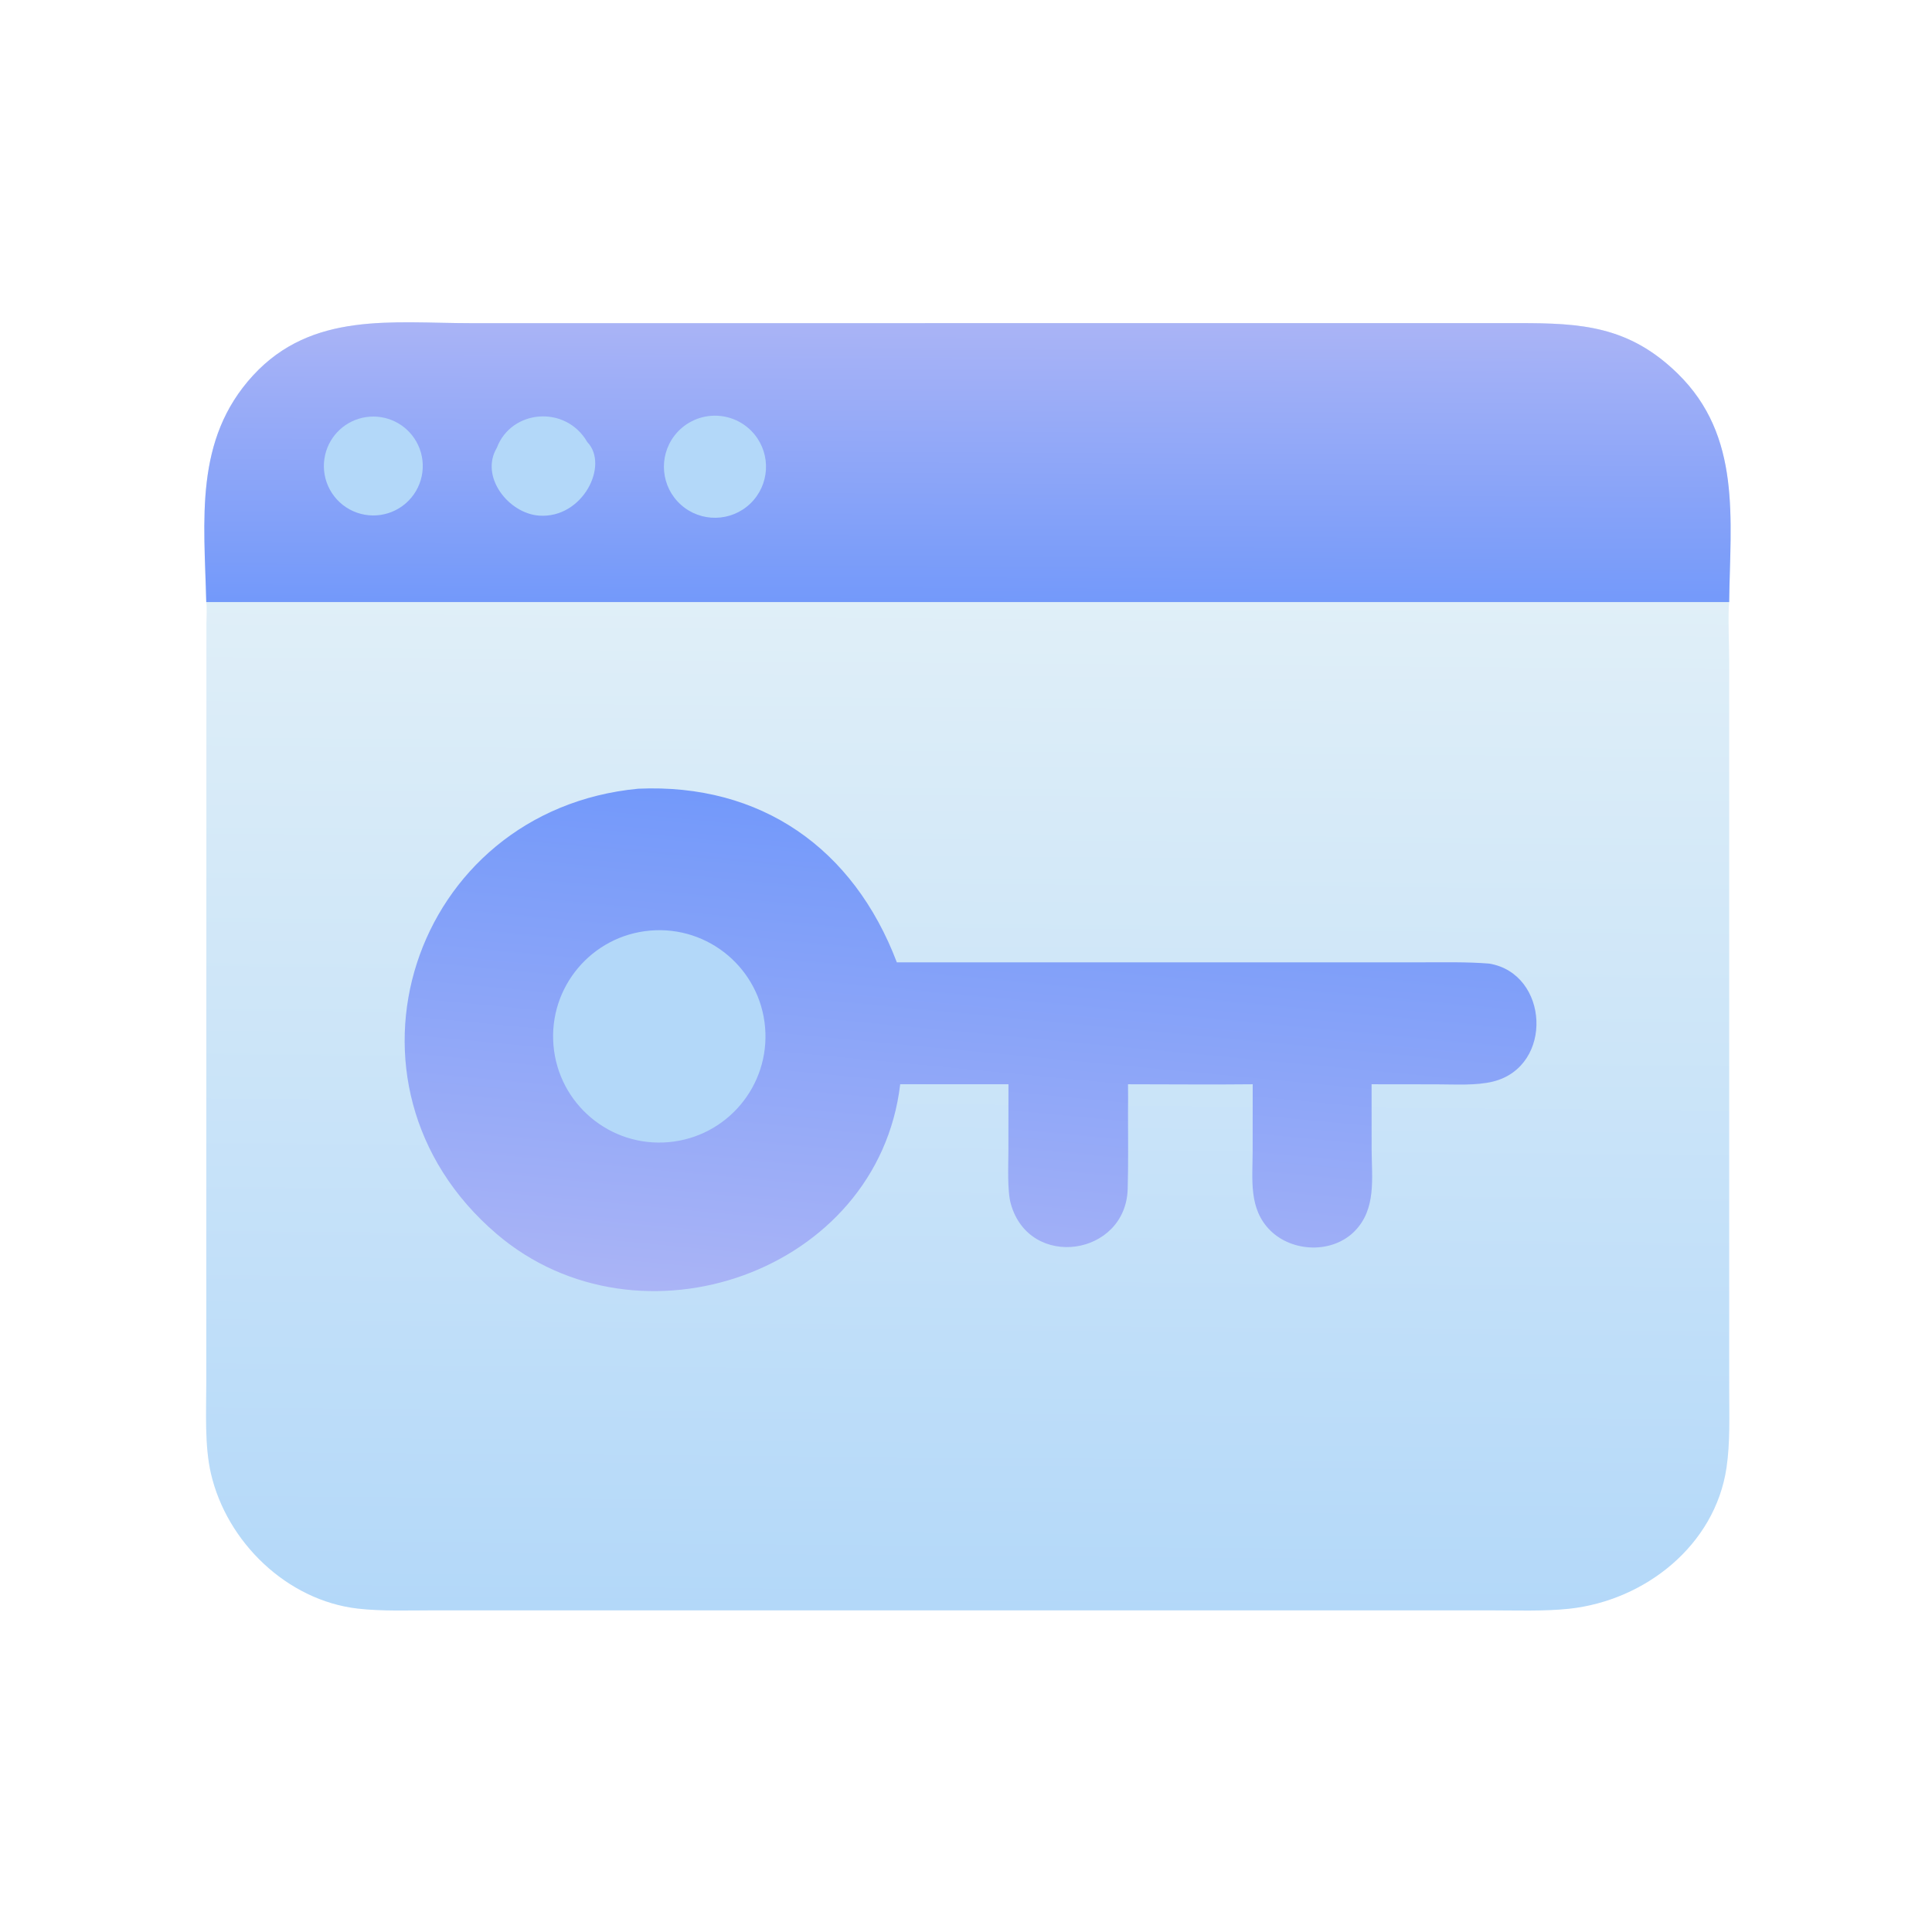
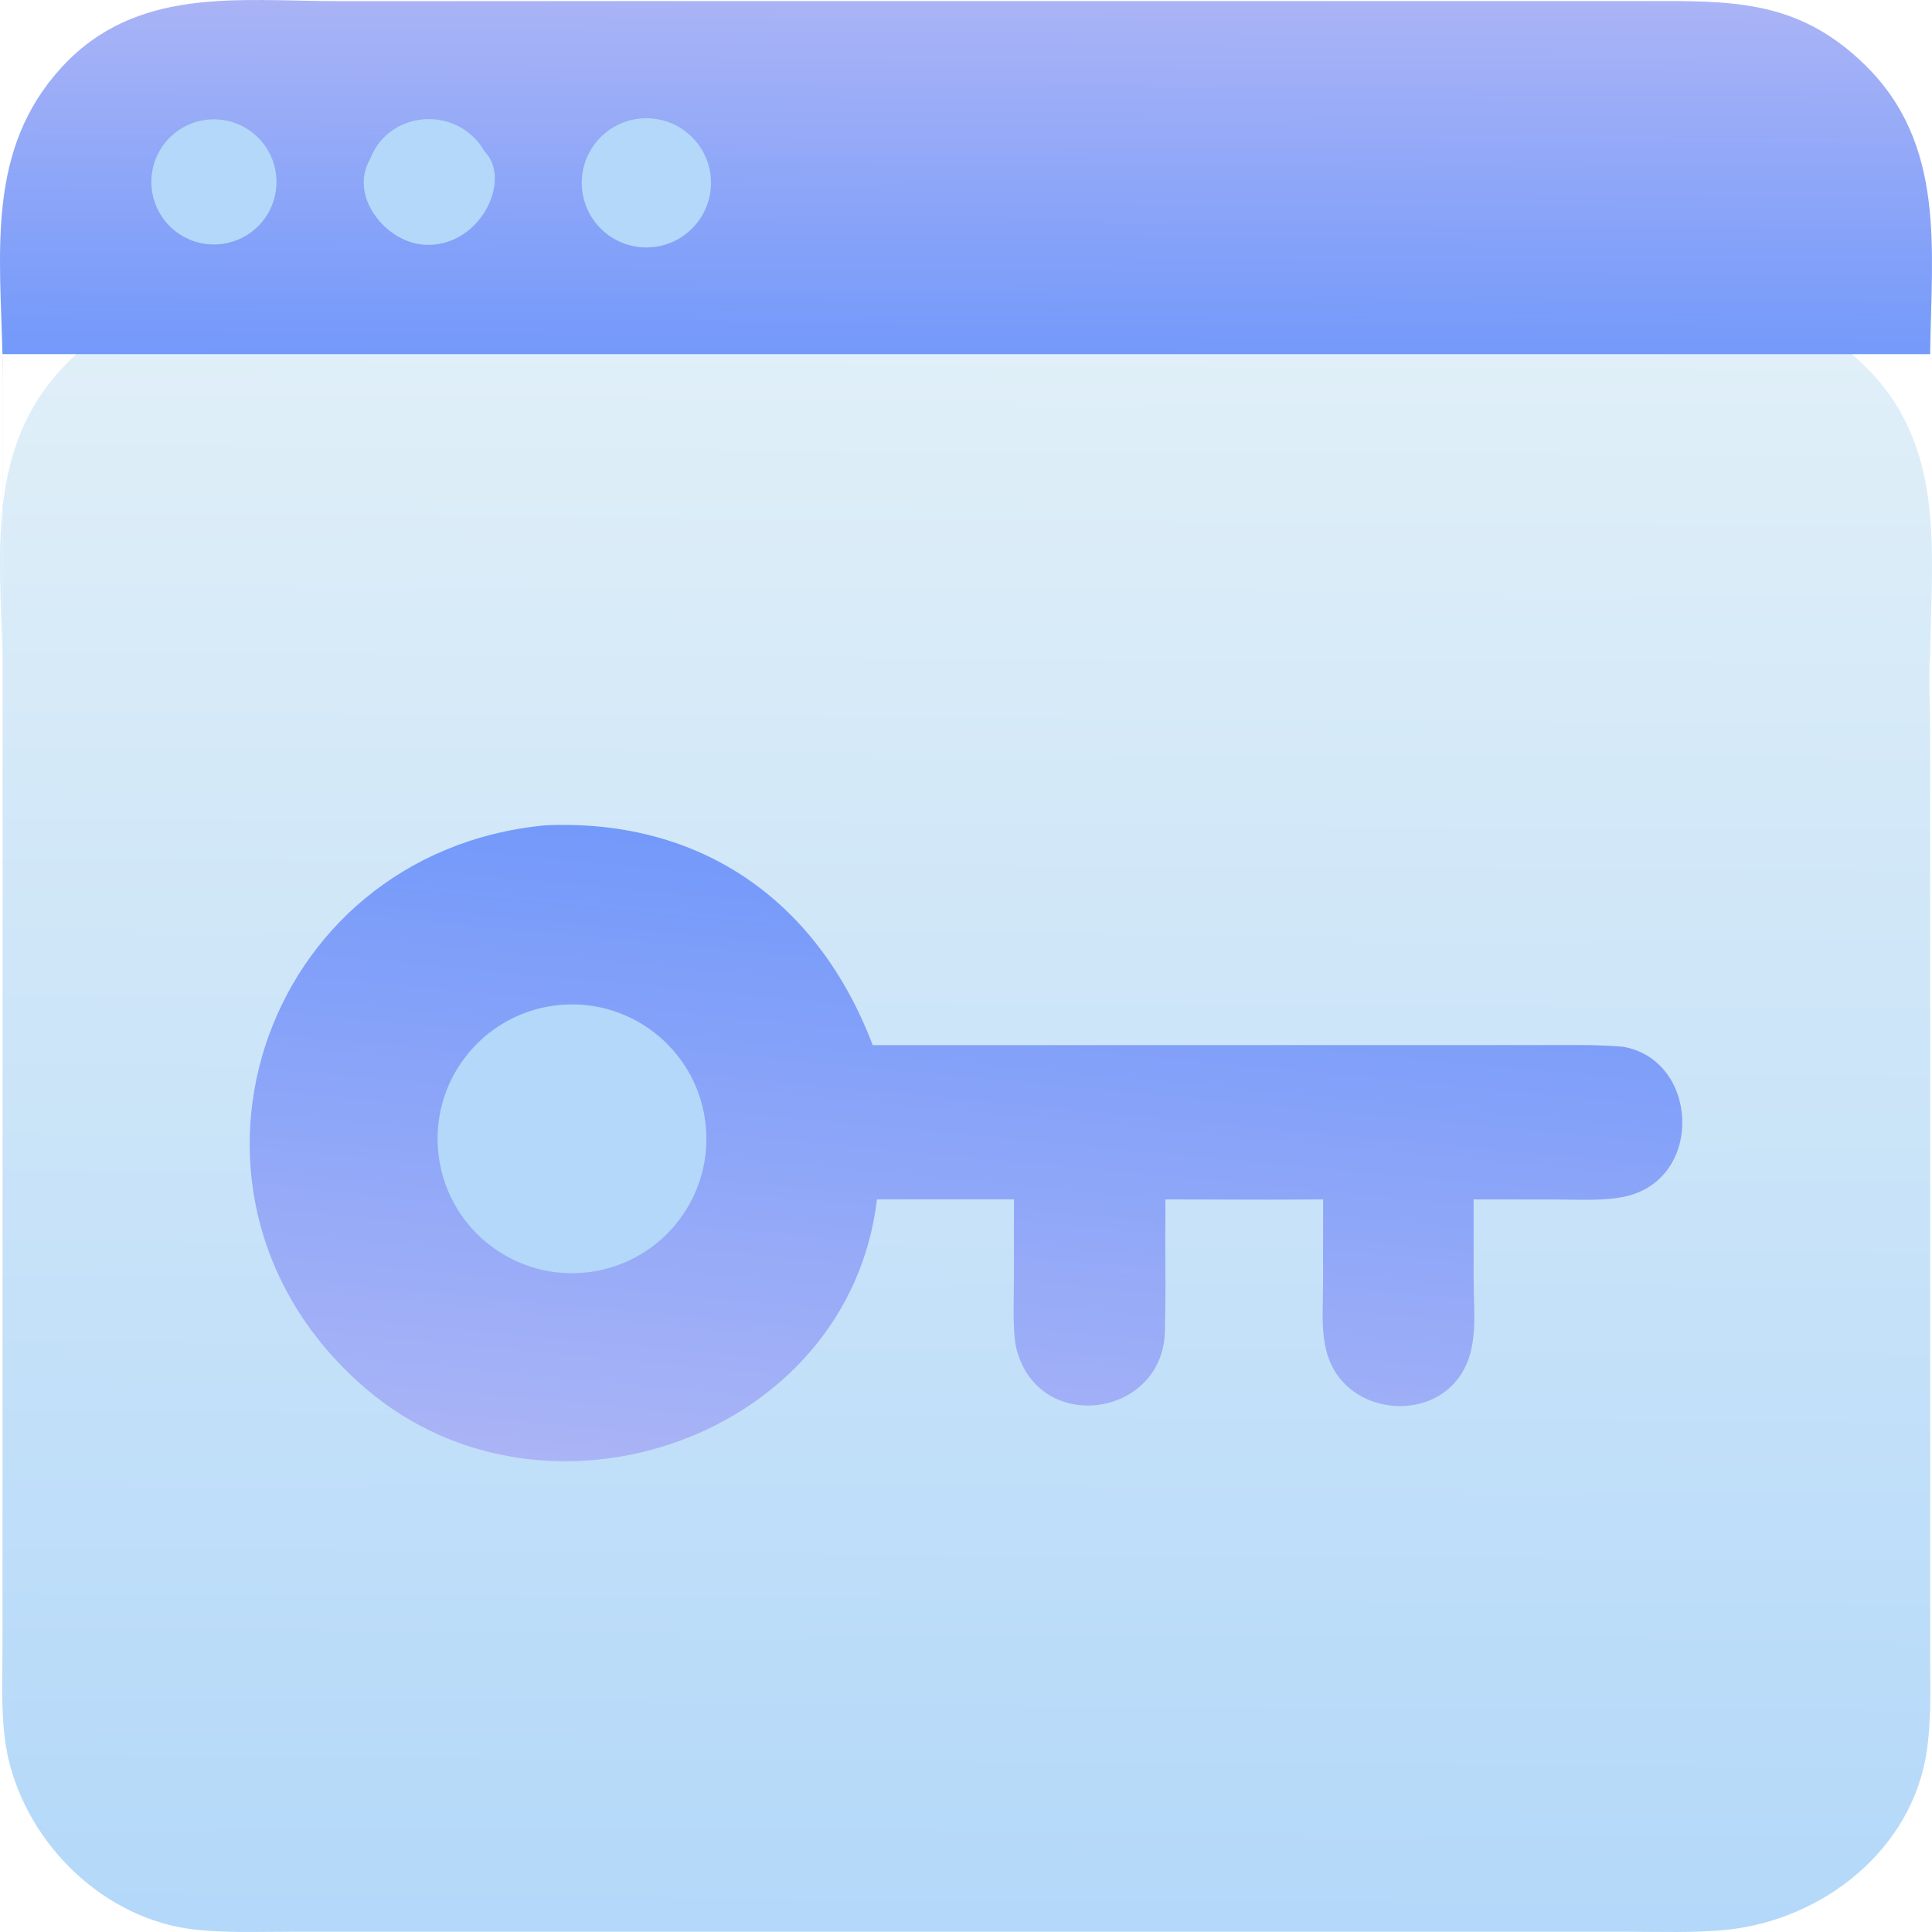
<svg xmlns="http://www.w3.org/2000/svg" width="2048" height="2048" viewBox="0 0 2048 2048">
  <defs>
-     <linearGradient id="gradient_0" gradientUnits="userSpaceOnUse" x1="255.027" y1="427.238" x2="257.148" y2="158.173">
+     <linearGradient id="gradient_0" gradientUnits="userSpaceOnUse" x1="254.272" y1="512.53" x2="256.957" y2="92.101">
      <stop offset="0" stop-color="#B3D8F9" />
      <stop offset="1" stop-color="#E0EFF8" />
    </linearGradient>
  </defs>
-   <path fill="url(#gradient_0)" transform="scale(4 4)" d="M54.661 159.558C54.132 137.749 51.404 116.532 67.049 99.507C82.688 82.487 104.021 85.639 124.801 85.644L402.423 85.636C419.089 85.607 431.691 86.404 444.569 98.969C461.62 115.605 458.522 137.595 458.247 159.558C457.887 162.403 458.252 171.827 458.252 175.398L458.258 368.273C458.258 375.079 458.539 382.258 457.541 388.981C454.487 409.55 435.937 424.156 415.881 426.332C409.232 427.054 401.259 426.761 394.475 426.756L115.031 426.759C108.446 426.759 101.287 427.04 94.797 426.298C76.037 424.129 60.114 408.686 55.899 390.512C54.183 383.113 54.66 374.129 54.665 366.469L54.701 165.233C54.721 163.499 54.884 161.209 54.661 159.558Z" />
+   <path fill="url(#gradient_0)" transform="scale(4 4)" d="M0.652 173.705C-0.019 146.099 -3.472 119.243 16.331 97.693C36.128 76.15 63.13 80.14 89.433 80.146L440.843 80.135C461.939 80.099 477.89 81.108 494.191 97.012C515.774 118.07 511.853 145.904 511.505 173.705C511.049 177.306 511.511 189.235 511.511 193.755L511.519 437.893C511.519 446.508 511.874 455.595 510.611 464.105C506.745 490.141 483.265 508.629 457.878 511.384C449.462 512.298 439.37 511.927 430.783 511.92L77.067 511.924C68.731 511.924 59.67 512.28 51.455 511.341C27.709 508.595 7.553 489.048 2.218 466.043C0.046 456.678 0.65 445.306 0.656 435.61L0.702 101.037C0.727 98.843 0.934 95.944 0.652 93.854Z" />
  <defs>
-     <linearGradient id="gradient_1" gradientUnits="userSpaceOnUse" x1="256.061" y1="159.955" x2="256.416" y2="85.262">
+     <linearGradient id="gradient_1" gradientUnits="userSpaceOnUse" x1="255.581" y1="94.356" x2="256.03" y2="-0.189">
      <stop offset="0" stop-color="#7399FA" />
      <stop offset="1" stop-color="#AAB4F6" />
    </linearGradient>
  </defs>
-   <path fill="url(#gradient_1)" transform="scale(4 4)" d="M54.661 159.558C54.132 137.749 51.404 116.532 67.049 99.507C82.688 82.487 104.021 85.639 124.801 85.644L402.423 85.636C419.089 85.607 431.691 86.404 444.569 98.969C461.62 115.605 458.522 137.595 458.247 159.558L54.661 159.558Z" />
+   <path fill="url(#gradient_1)" transform="scale(4 4)" d="M0.652 93.854C-0.019 66.249 -3.472 39.392 16.331 17.842C36.128 -3.701 63.13 0.289 89.433 0.295L440.843 0.285C461.939 0.248 477.89 1.257 494.191 17.162C515.774 38.219 511.853 66.054 511.505 93.854L0.652 93.854Z" />
  <defs>
-     <linearGradient id="gradient_2" gradientUnits="userSpaceOnUse" x1="189.456" y1="114.228" x2="189.264" y2="136.509">
+     <linearGradient id="gradient_2" gradientUnits="userSpaceOnUse" x1="171.272" y1="36.476" x2="171.03" y2="64.679">
      <stop offset="0" stop-color="#E0EFF8" />
      <stop offset="1" stop-color="#AAB4F6" />
    </linearGradient>
  </defs>
-   <path fill="#B3D8F9" transform="scale(4 4)" d="M178.72 115.478C181.228 112.193 185.101 110.234 189.234 110.161C193.367 110.088 197.307 111.908 199.93 115.103C204.415 120.565 203.94 128.56 198.839 133.453C193.738 138.346 185.731 138.487 180.46 133.778C175.189 129.069 174.431 121.096 178.72 115.478Z" />
-   <path fill="#B3D8F9" transform="scale(4 4)" d="M131.669 118.671C135.484 108.517 149.907 107.226 155.647 117.163C161.489 123.232 154.459 137.478 142.854 136.643C134.777 136.061 127.094 126.33 131.669 118.671Z" />
-   <path fill="#B3D8F9" transform="scale(4 4)" d="M86.173 120.515C87.397 115.273 91.703 111.313 97.03 110.53C102.356 109.748 107.619 112.303 110.299 116.972C113.224 122.067 112.401 128.486 108.285 132.678C104.169 136.87 97.766 137.81 92.618 134.979C87.47 132.147 84.836 126.236 86.173 120.515Z" />
+   <path fill="#B3D8F9" transform="scale(4 4)" d="M157.683 38.058C160.858 33.9 165.76 31.42 170.992 31.328C176.223 31.236 181.21 33.539 184.531 37.584C190.208 44.497 189.606 54.617 183.15 60.811C176.693 67.004 166.558 67.183 159.886 61.222C153.214 55.261 152.254 45.169 157.683 38.058Z" />
+   <path fill="#B3D8F9" transform="scale(4 4)" d="M98.127 42.1C102.956 29.247 121.212 27.613 128.478 40.191C135.873 47.873 126.974 65.906 112.285 64.849C102.061 64.112 92.336 51.794 98.127 42.1Z" />
+   <path fill="#B3D8F9" transform="scale(4 4)" d="M40.538 44.434C42.088 37.799 47.539 32.786 54.281 31.795C61.023 30.805 67.685 34.039 71.077 39.949C74.779 46.398 73.738 54.523 68.528 59.83C63.318 65.136 55.212 66.326 48.697 62.742C42.181 59.158 38.846 51.675 40.538 44.434Z" />
  <defs>
-     <linearGradient id="gradient_3" gradientUnits="userSpaceOnUse" x1="262.36" y1="217.322" x2="249.823" y2="349.33">
+     <linearGradient id="gradient_3" gradientUnits="userSpaceOnUse" x1="262.52" y1="229.229" x2="246.65" y2="396.323">
      <stop offset="0" stop-color="#7399FA" />
      <stop offset="1" stop-color="#AAB4F6" />
    </linearGradient>
  </defs>
-   <path fill="url(#gradient_3)" transform="scale(4 4)" d="M169.136 209.016C201.674 207.567 226.188 224.806 237.674 255.037L376.391 255.029C382.338 255.03 388.752 254.88 394.668 255.363C410.511 258.008 411.802 282.575 395.709 286.615C391.218 287.742 385.44 287.362 380.758 287.36L363.483 287.339L363.496 304.604C363.53 312.256 364.786 320.42 358.974 326.296C353.08 332.255 342.491 331.887 336.639 326.086C330.842 320.339 331.961 312.555 331.965 305.074L331.98 287.339C321.052 287.459 309.882 287.341 298.935 287.339C298.99 289.829 298.948 292.38 298.935 294.875C298.945 301.605 299.039 308.365 298.848 315.094C298.346 332.837 272.895 336.653 267.894 319.1C266.887 315.568 267.237 308.788 267.237 304.985L267.251 287.339L238.562 287.339C232.692 337.176 169.388 359.285 131.608 327.002C85.181 287.329 109.17 214.728 169.136 209.016Z" />
-   <path fill="#B3D8F9" transform="scale(4 4)" d="M172.324 246.613C187.806 245.291 201.429 256.767 202.756 272.248C204.083 287.73 192.612 301.357 177.131 302.689C161.643 304.022 148.008 292.544 146.68 277.055C145.352 261.566 156.835 247.935 172.324 246.613Z" />
+   <path fill="url(#gradient_3)" transform="scale(4 4)" d="M144.519 218.715C185.705 216.881 216.734 238.702 231.273 276.968L406.859 276.958C414.387 276.959 422.505 276.769 429.994 277.381C450.048 280.729 451.682 311.825 431.312 316.939C425.627 318.366 418.313 317.885 412.387 317.882L390.52 317.856L390.537 339.709C390.58 349.395 392.17 359.729 384.813 367.167C377.352 374.71 363.949 374.244 356.542 366.901C349.204 359.627 350.62 349.774 350.625 340.304L350.644 317.856C336.812 318.007 322.673 317.858 308.816 317.856C308.886 321.007 308.833 324.236 308.816 327.394C308.829 335.913 308.948 344.47 308.706 352.987C308.071 375.446 275.855 380.276 269.525 358.058C268.25 353.587 268.693 345.005 268.693 340.192L268.711 317.856L232.397 317.856C224.967 380.938 144.838 408.924 97.016 368.06C38.249 317.843 68.614 225.946 144.519 218.715Z" />
+   <path fill="#B3D8F9" transform="scale(4 4)" d="M148.554 266.305C168.151 264.632 185.395 279.158 187.074 298.754C188.754 318.351 174.234 335.599 154.638 337.285C135.034 338.973 117.775 324.444 116.094 304.838C114.413 285.232 128.948 267.978 148.554 266.305Z" />
</svg>
